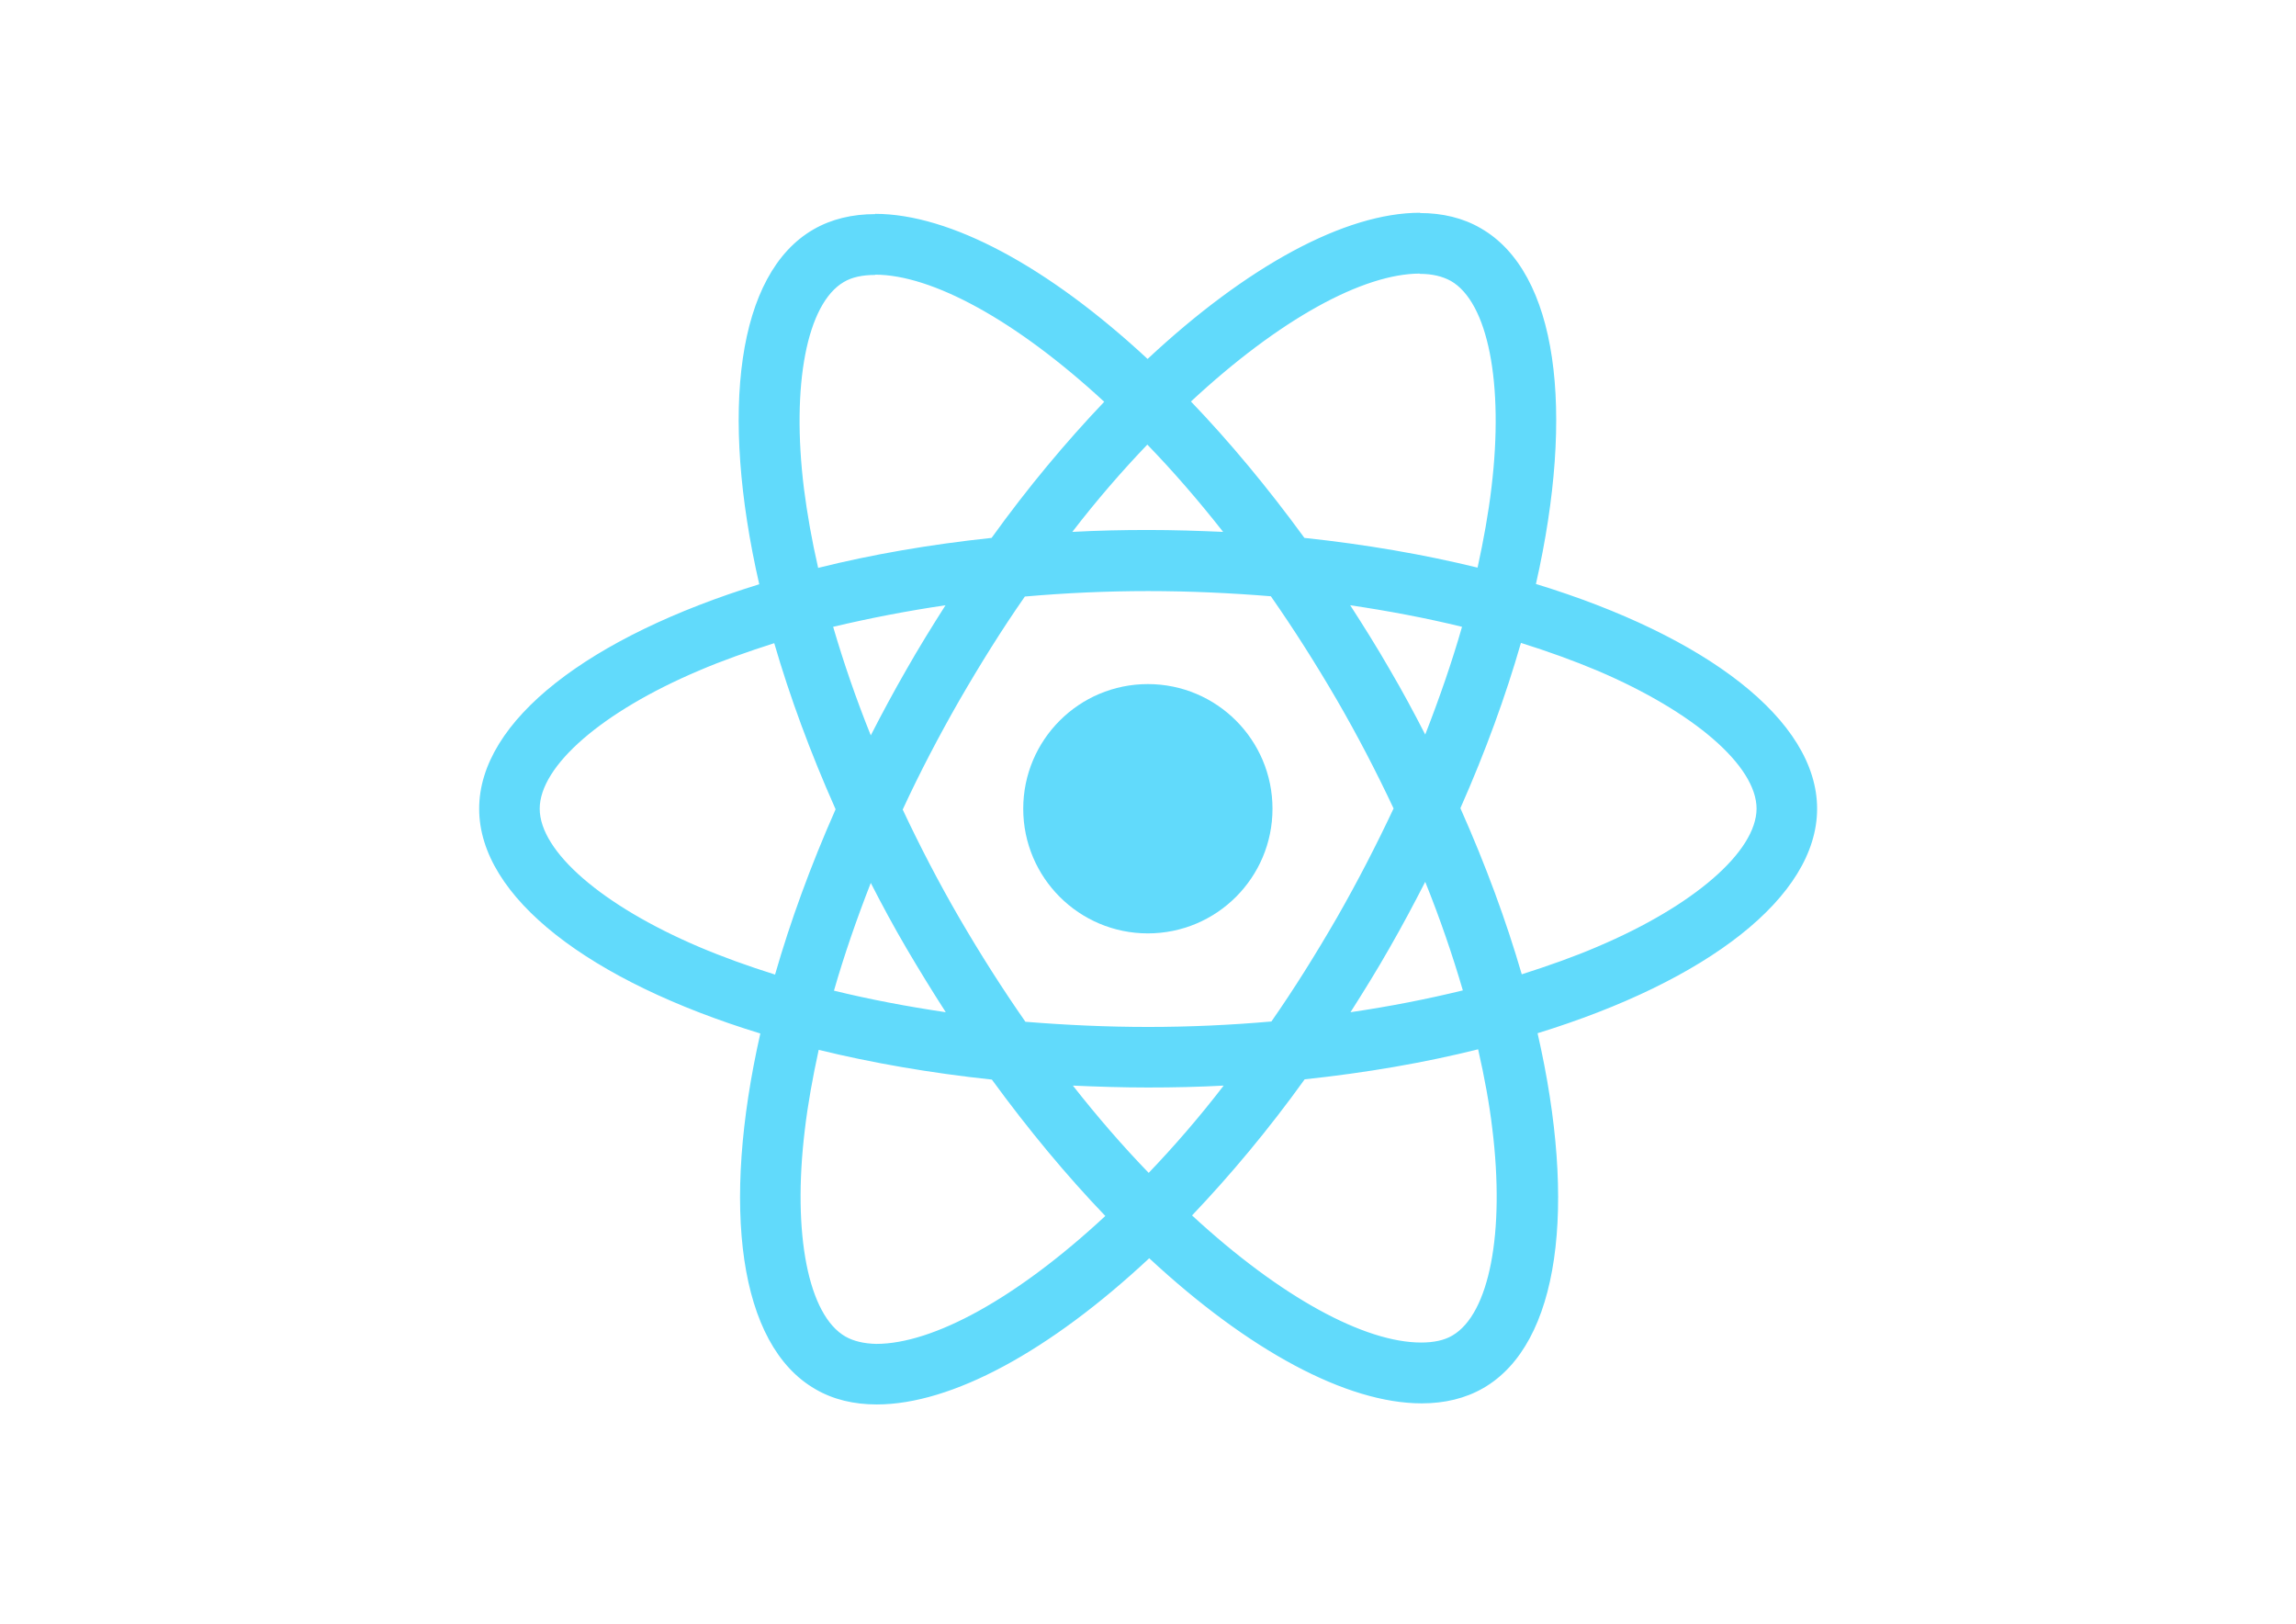
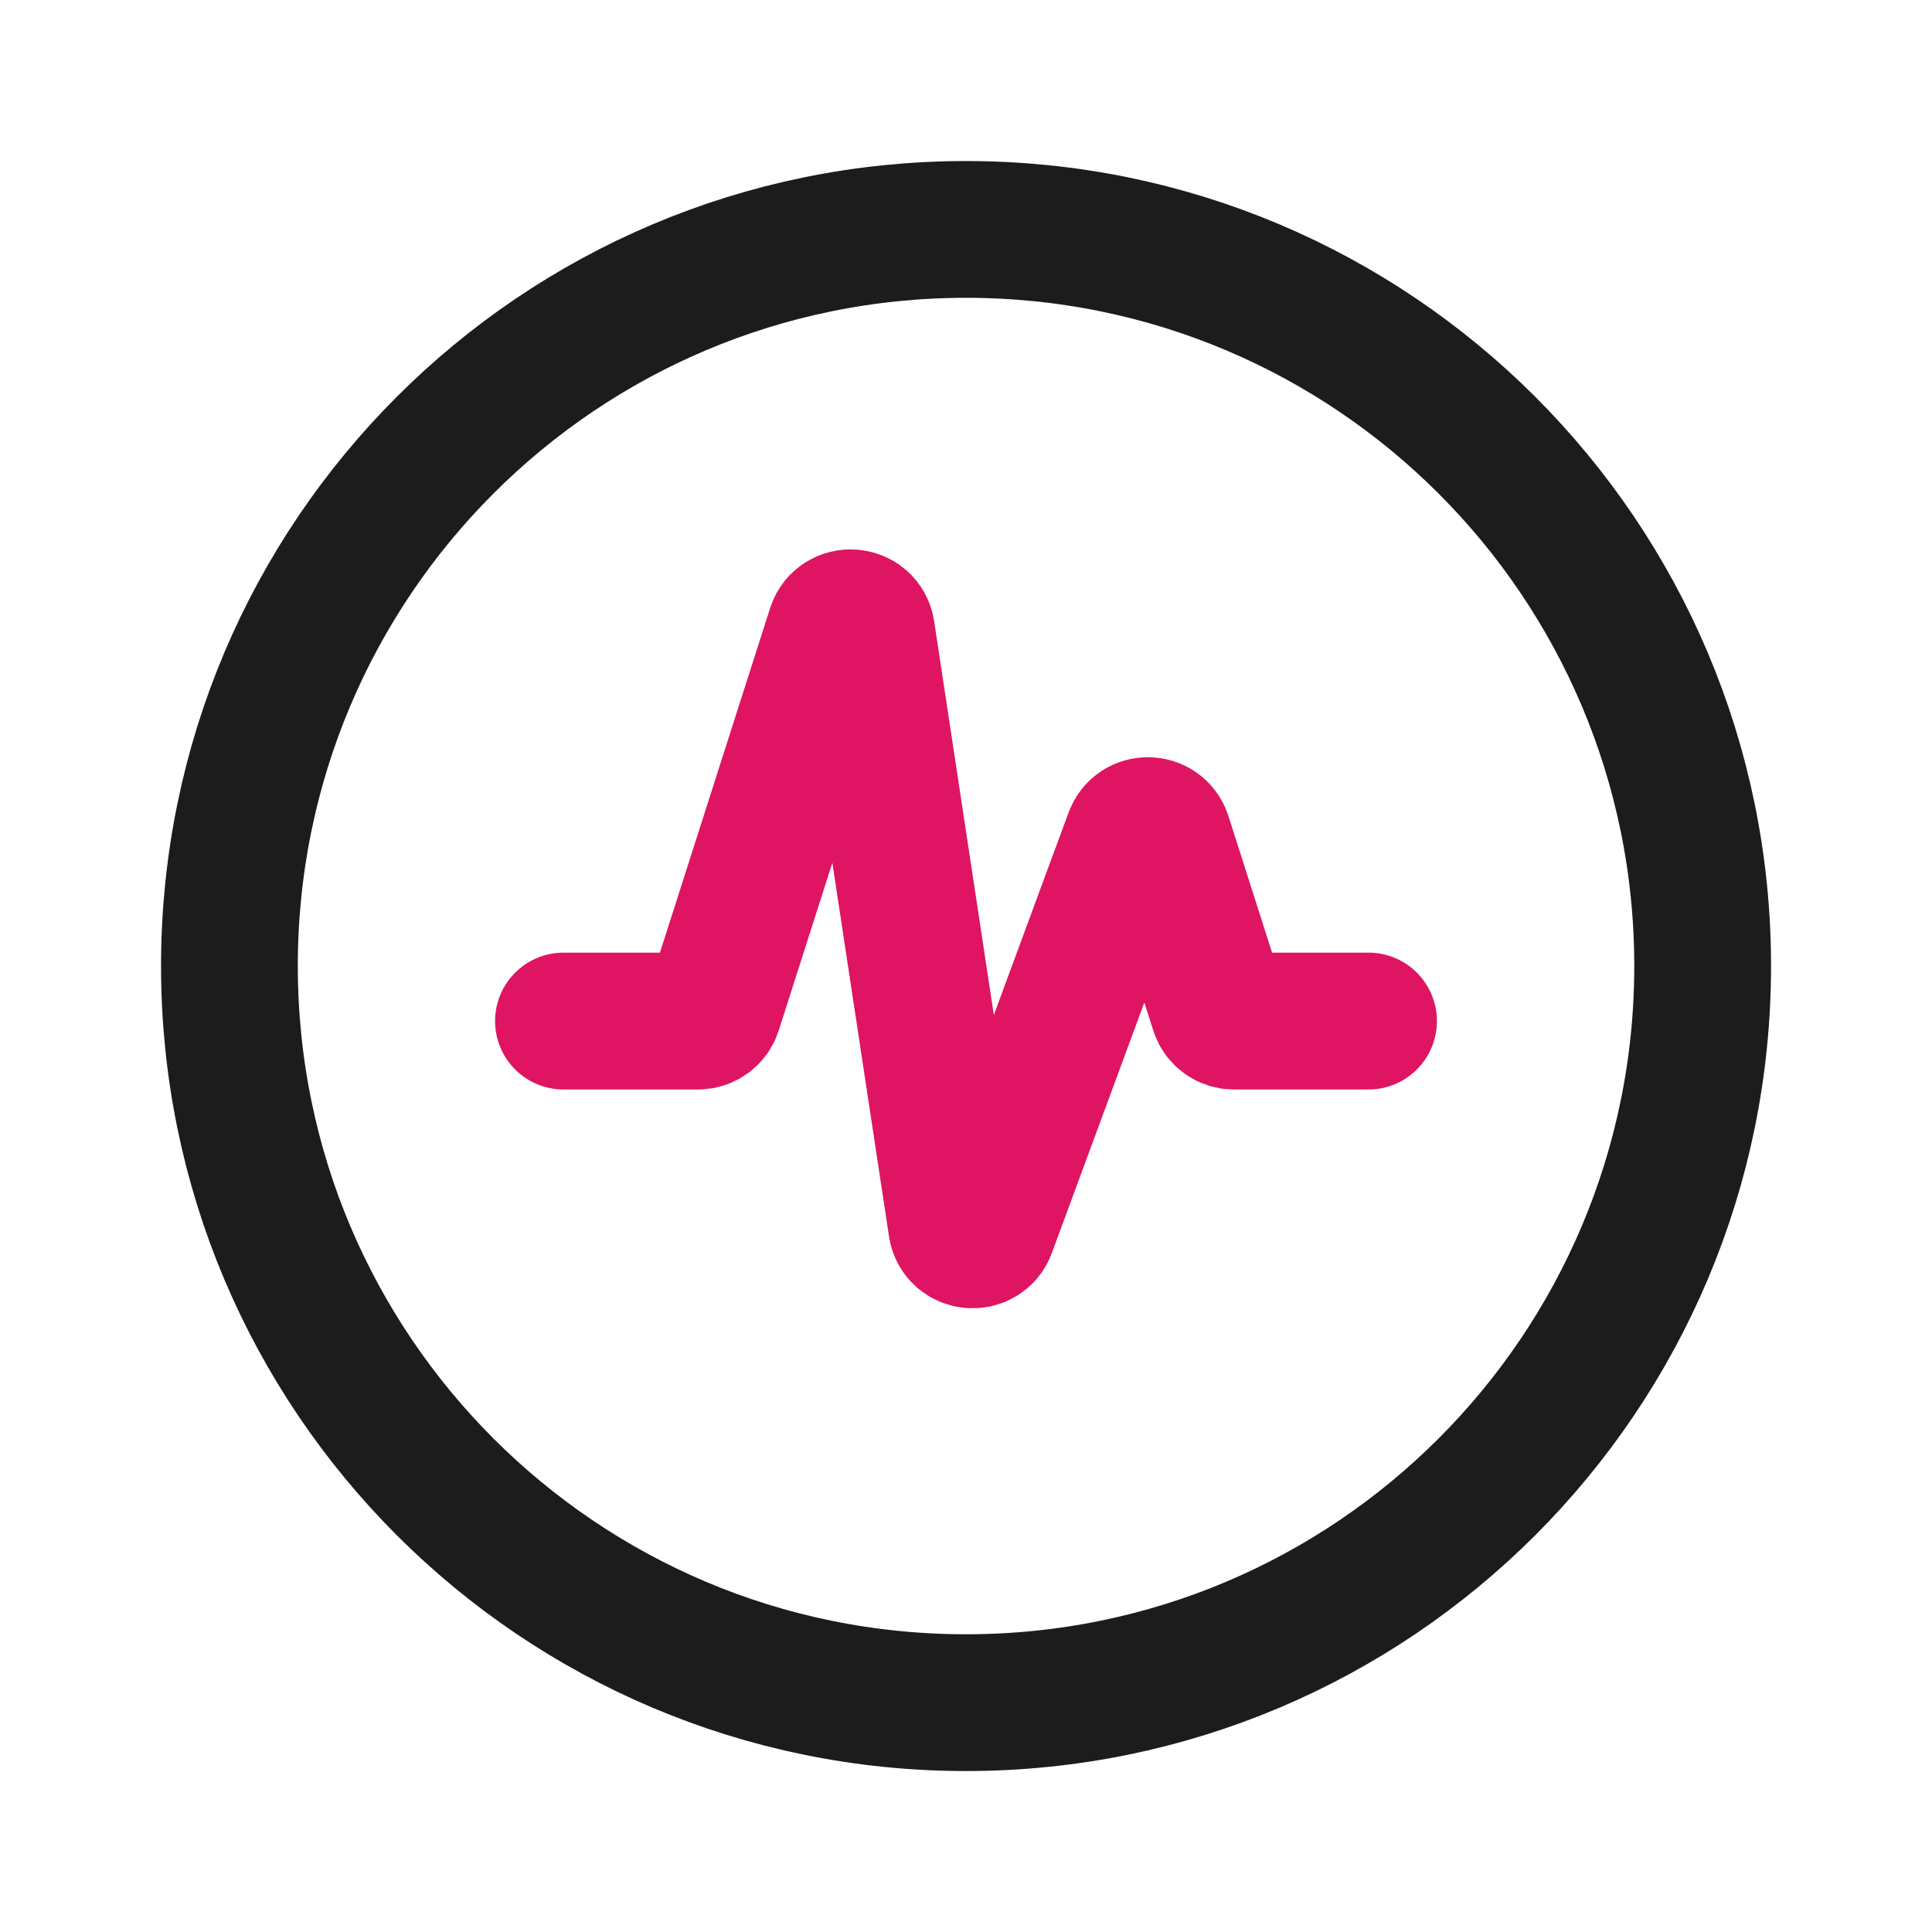
- <svg xmlns="http://www.w3.org/2000/svg" viewBox="0 0 841.9 595.3">
-   <g fill="#61DAFB">
-     <path d="M666.3 296.5c0-32.5-40.7-63.3-103.1-82.4 14.4-63.6 8-114.2-20.2-130.4-6.5-3.8-14.1-5.6-22.4-5.6v22.3c4.6 0 8.3.9 11.4 2.6 13.6 7.8 19.5 37.5 14.9 75.7-1.1 9.4-2.9 19.3-5.1 29.4-19.6-4.8-41-8.5-63.5-10.9-13.5-18.5-27.5-35.3-41.6-50 32.6-30.3 63.2-46.9 84-46.9V78c-27.5 0-63.5 19.6-99.9 53.6-36.4-33.8-72.4-53.2-99.9-53.2v22.3c20.7 0 51.4 16.5 84 46.6-14 14.7-28 31.4-41.3 49.9-22.6 2.4-44 6.1-63.6 11-2.3-10-4-19.7-5.2-29-4.7-38.2 1.1-67.9 14.6-75.8 3-1.8 6.9-2.6 11.5-2.6V78.5c-8.4 0-16 1.8-22.6 5.6-28.1 16.2-34.4 66.7-19.9 130.1-62.2 19.2-102.7 49.9-102.7 82.3 0 32.5 40.7 63.3 103.1 82.4-14.4 63.6-8 114.2 20.2 130.4 6.5 3.8 14.1 5.6 22.5 5.6 27.5 0 63.5-19.6 99.9-53.6 36.4 33.8 72.4 53.2 99.9 53.2 8.4 0 16-1.8 22.6-5.6 28.1-16.2 34.4-66.7 19.9-130.1 62-19.1 102.5-49.9 102.5-82.3zm-130.2-66.7c-3.7 12.9-8.3 26.2-13.5 39.5-4.1-8-8.4-16-13.1-24-4.6-8-9.5-15.8-14.4-23.4 14.2 2.1 27.9 4.7 41 7.9zm-45.8 106.5c-7.8 13.5-15.8 26.3-24.1 38.2-14.9 1.3-30 2-45.2 2-15.1 0-30.2-.7-45-1.9-8.3-11.9-16.4-24.6-24.2-38-7.6-13.1-14.5-26.4-20.8-39.8 6.2-13.4 13.2-26.8 20.7-39.9 7.8-13.5 15.8-26.3 24.1-38.2 14.9-1.3 30-2 45.2-2 15.1 0 30.2.7 45 1.9 8.3 11.9 16.4 24.6 24.2 38 7.6 13.1 14.5 26.4 20.8 39.8-6.3 13.4-13.2 26.8-20.7 39.9zm32.3-13c5.4 13.4 10 26.8 13.8 39.8-13.1 3.2-26.9 5.9-41.2 8 4.9-7.7 9.8-15.6 14.4-23.7 4.6-8 8.9-16.1 13-24.1zM421.2 430c-9.3-9.6-18.6-20.3-27.8-32 9 .4 18.2.7 27.5.7 9.4 0 18.7-.2 27.8-.7-9 11.7-18.3 22.4-27.5 32zm-74.4-58.9c-14.2-2.1-27.9-4.7-41-7.9 3.7-12.9 8.3-26.2 13.5-39.5 4.1 8 8.4 16 13.1 24 4.7 8 9.5 15.8 14.4 23.4zM420.7 163c9.3 9.6 18.6 20.3 27.8 32-9-.4-18.2-.7-27.5-.7-9.4 0-18.7.2-27.8.7 9-11.7 18.3-22.4 27.5-32zm-74 58.9c-4.9 7.7-9.8 15.6-14.4 23.7-4.6 8-8.9 16-13 24-5.4-13.4-10-26.8-13.8-39.8 13.1-3.1 26.9-5.8 41.2-7.9zm-90.5 125.2c-35.4-15.1-58.3-34.9-58.3-50.6 0-15.7 22.9-35.6 58.3-50.6 8.6-3.7 18-7 27.7-10.1 5.7 19.6 13.2 40 22.5 60.9-9.2 20.8-16.6 41.1-22.2 60.6-9.9-3.1-19.3-6.5-28-10.2zM310 490c-13.6-7.8-19.5-37.5-14.9-75.7 1.1-9.4 2.9-19.3 5.1-29.4 19.6 4.8 41 8.5 63.5 10.9 13.5 18.5 27.5 35.3 41.6 50-32.6 30.3-63.2 46.9-84 46.9-4.5-.1-8.3-1-11.3-2.7zm237.2-76.2c4.7 38.2-1.1 67.9-14.6 75.8-3 1.8-6.9 2.6-11.5 2.6-20.7 0-51.4-16.5-84-46.6 14-14.7 28-31.4 41.3-49.9 22.6-2.4 44-6.1 63.6-11 2.3 10.1 4.1 19.8 5.2 29.1zm38.5-66.7c-8.6 3.7-18 7-27.7 10.1-5.7-19.6-13.2-40-22.5-60.9 9.2-20.8 16.6-41.1 22.2-60.6 9.9 3.1 19.3 6.5 28.1 10.2 35.4 15.1 58.3 34.9 58.3 50.6-.1 15.7-23 35.6-58.4 50.6zM320.8 78.4z" />
-     <circle cx="420.9" cy="296.5" r="45.7" />
-     <path d="M520.5 78.1z" />
-   </g>
+ <svg xmlns="http://www.w3.org/2000/svg" width="800px" height="800px" viewBox="0 0 24 24" fill="none">
+   <path d="M12 2.85C17.054 2.85 21.151 6.946 21.151 12C21.151 17.054 17.054 21.151 12 21.151C6.946 21.151 2.85 17.054 2.85 12C2.85 6.946 6.946 2.85 12 2.85Z" stroke="#1C1C1C" stroke-width="1.699" stroke-linecap="round" />
+   <path d="M7 12.684H8.672C8.759 12.684 8.836 12.628 8.863 12.545L10.376 7.814C10.441 7.612 10.733 7.636 10.764 7.845L11.884 15.232C11.915 15.436 12.197 15.465 12.269 15.271L14.072 10.387C14.137 10.209 14.392 10.214 14.45 10.395L15.137 12.545C15.164 12.628 15.241 12.684 15.328 12.684H17" stroke="#DF1463" stroke-width="1.7" stroke-linecap="round" />
</svg>
